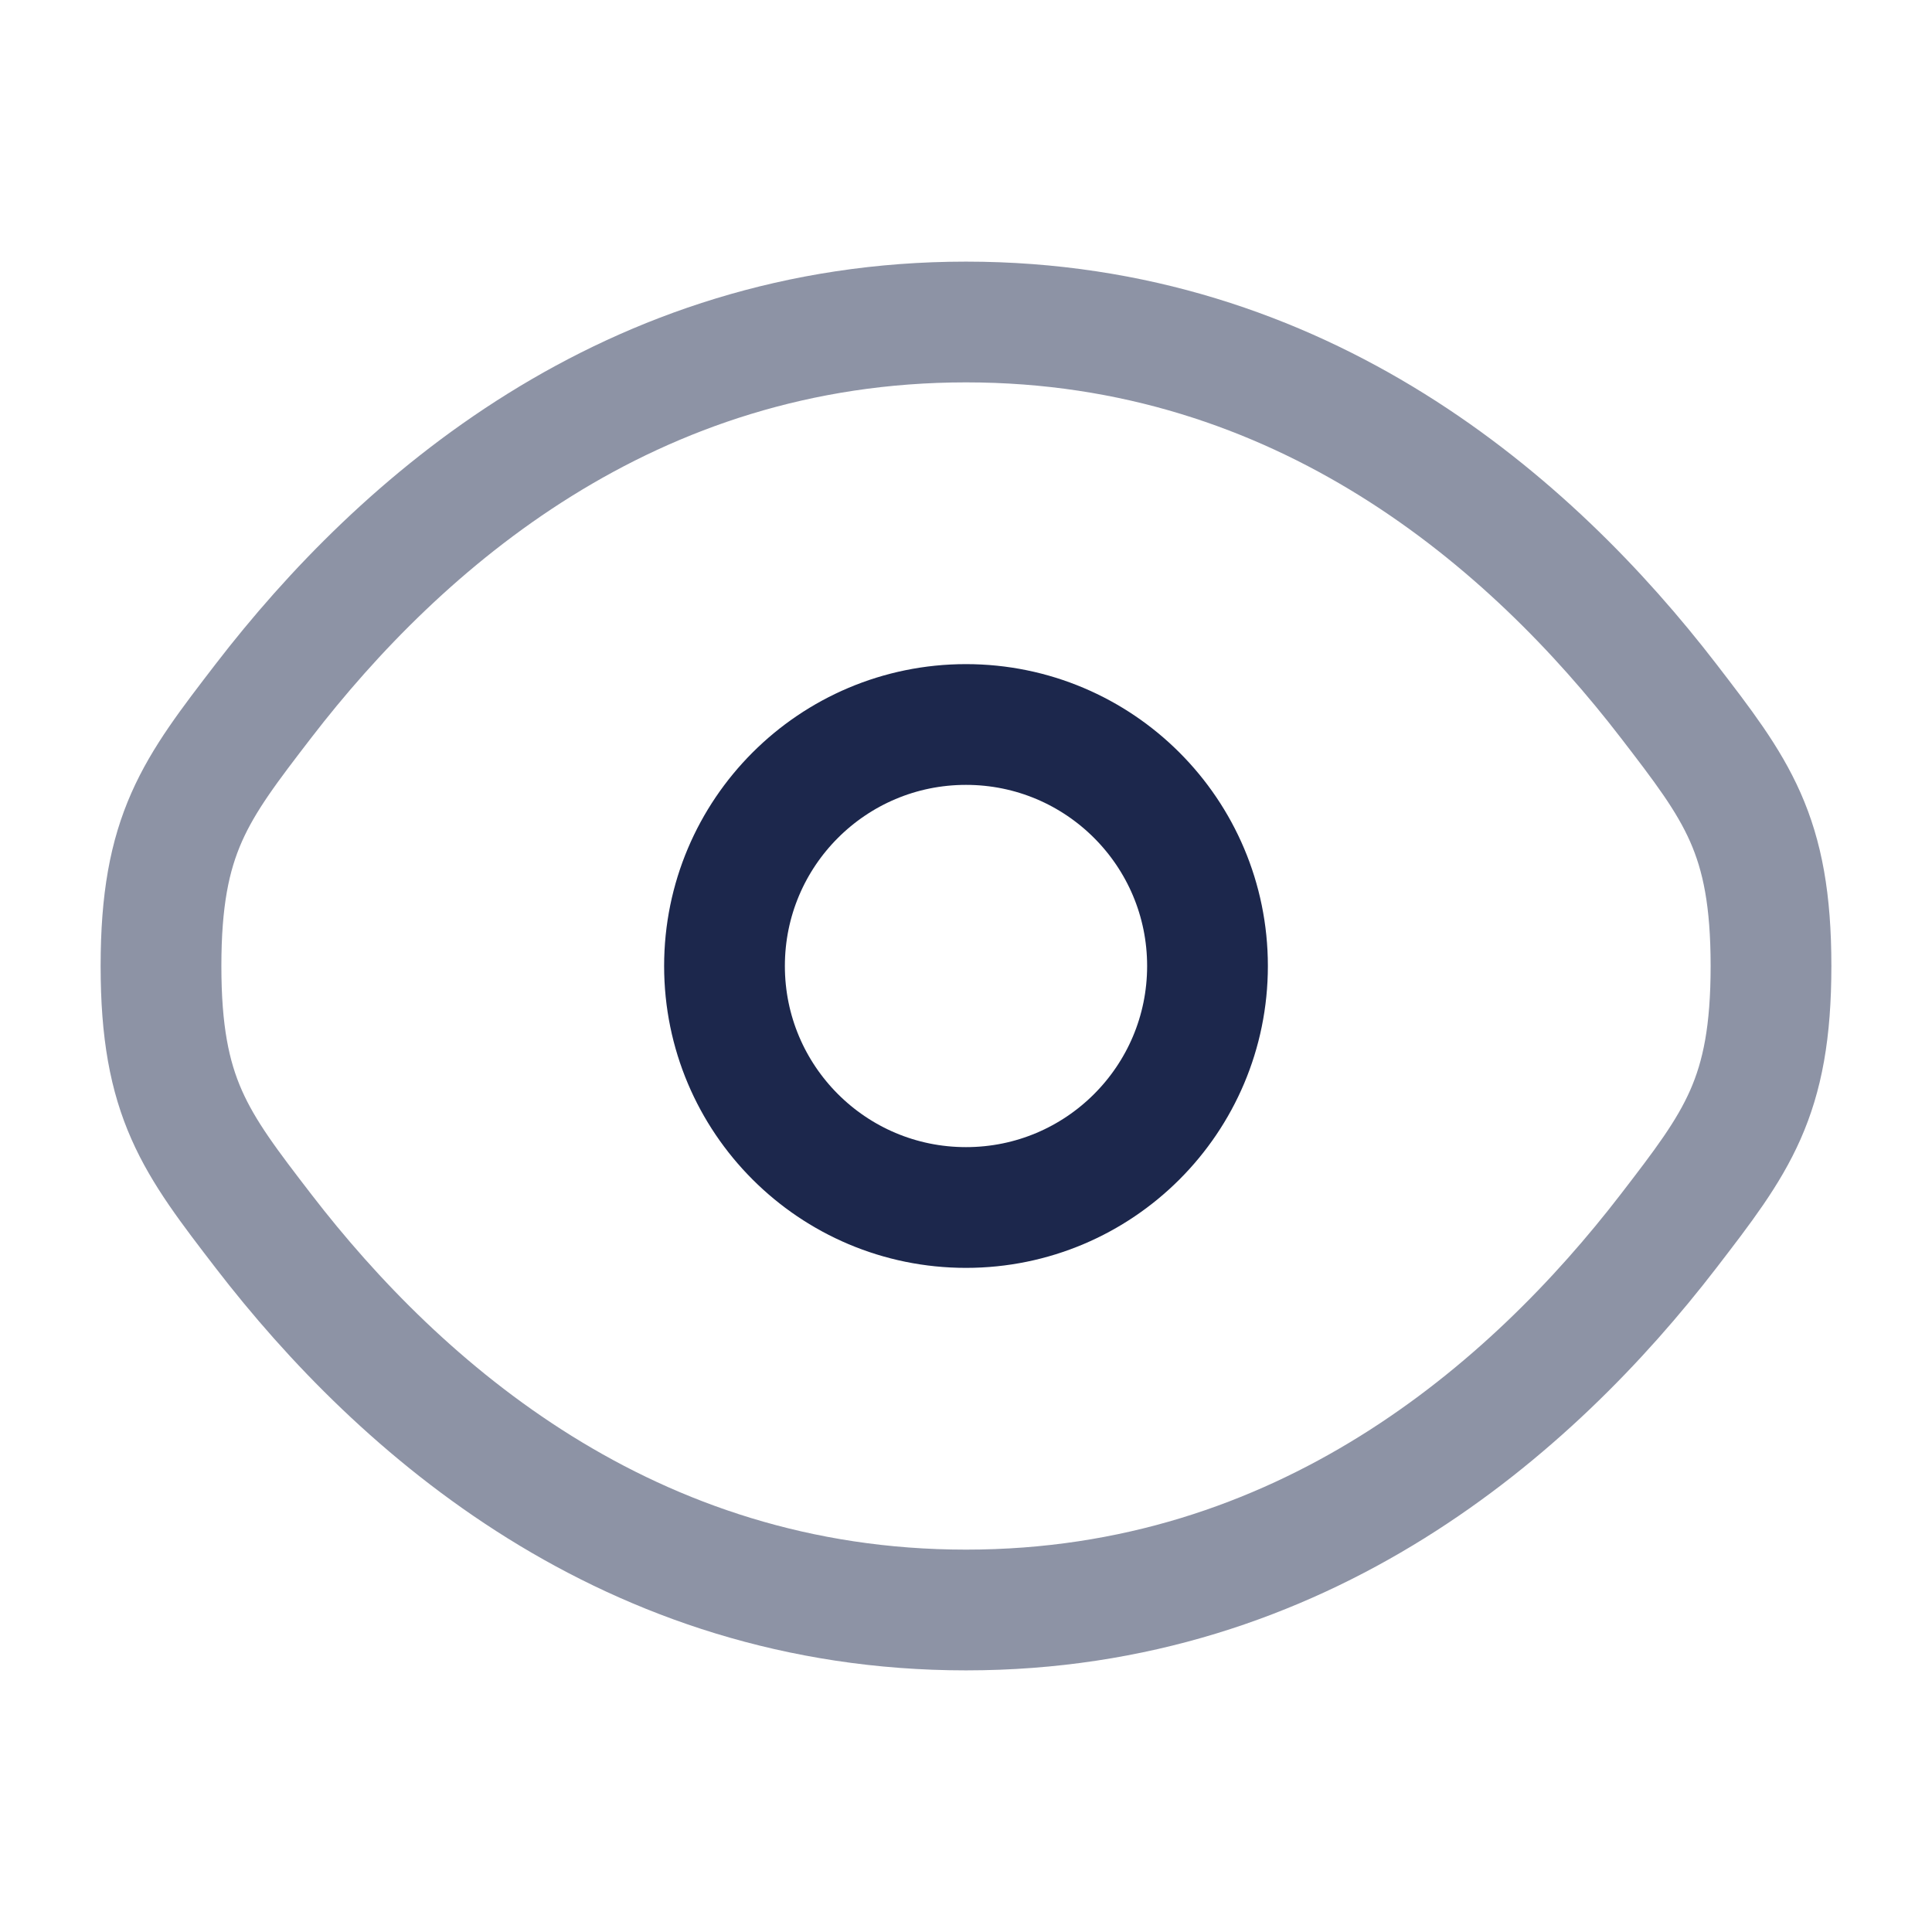
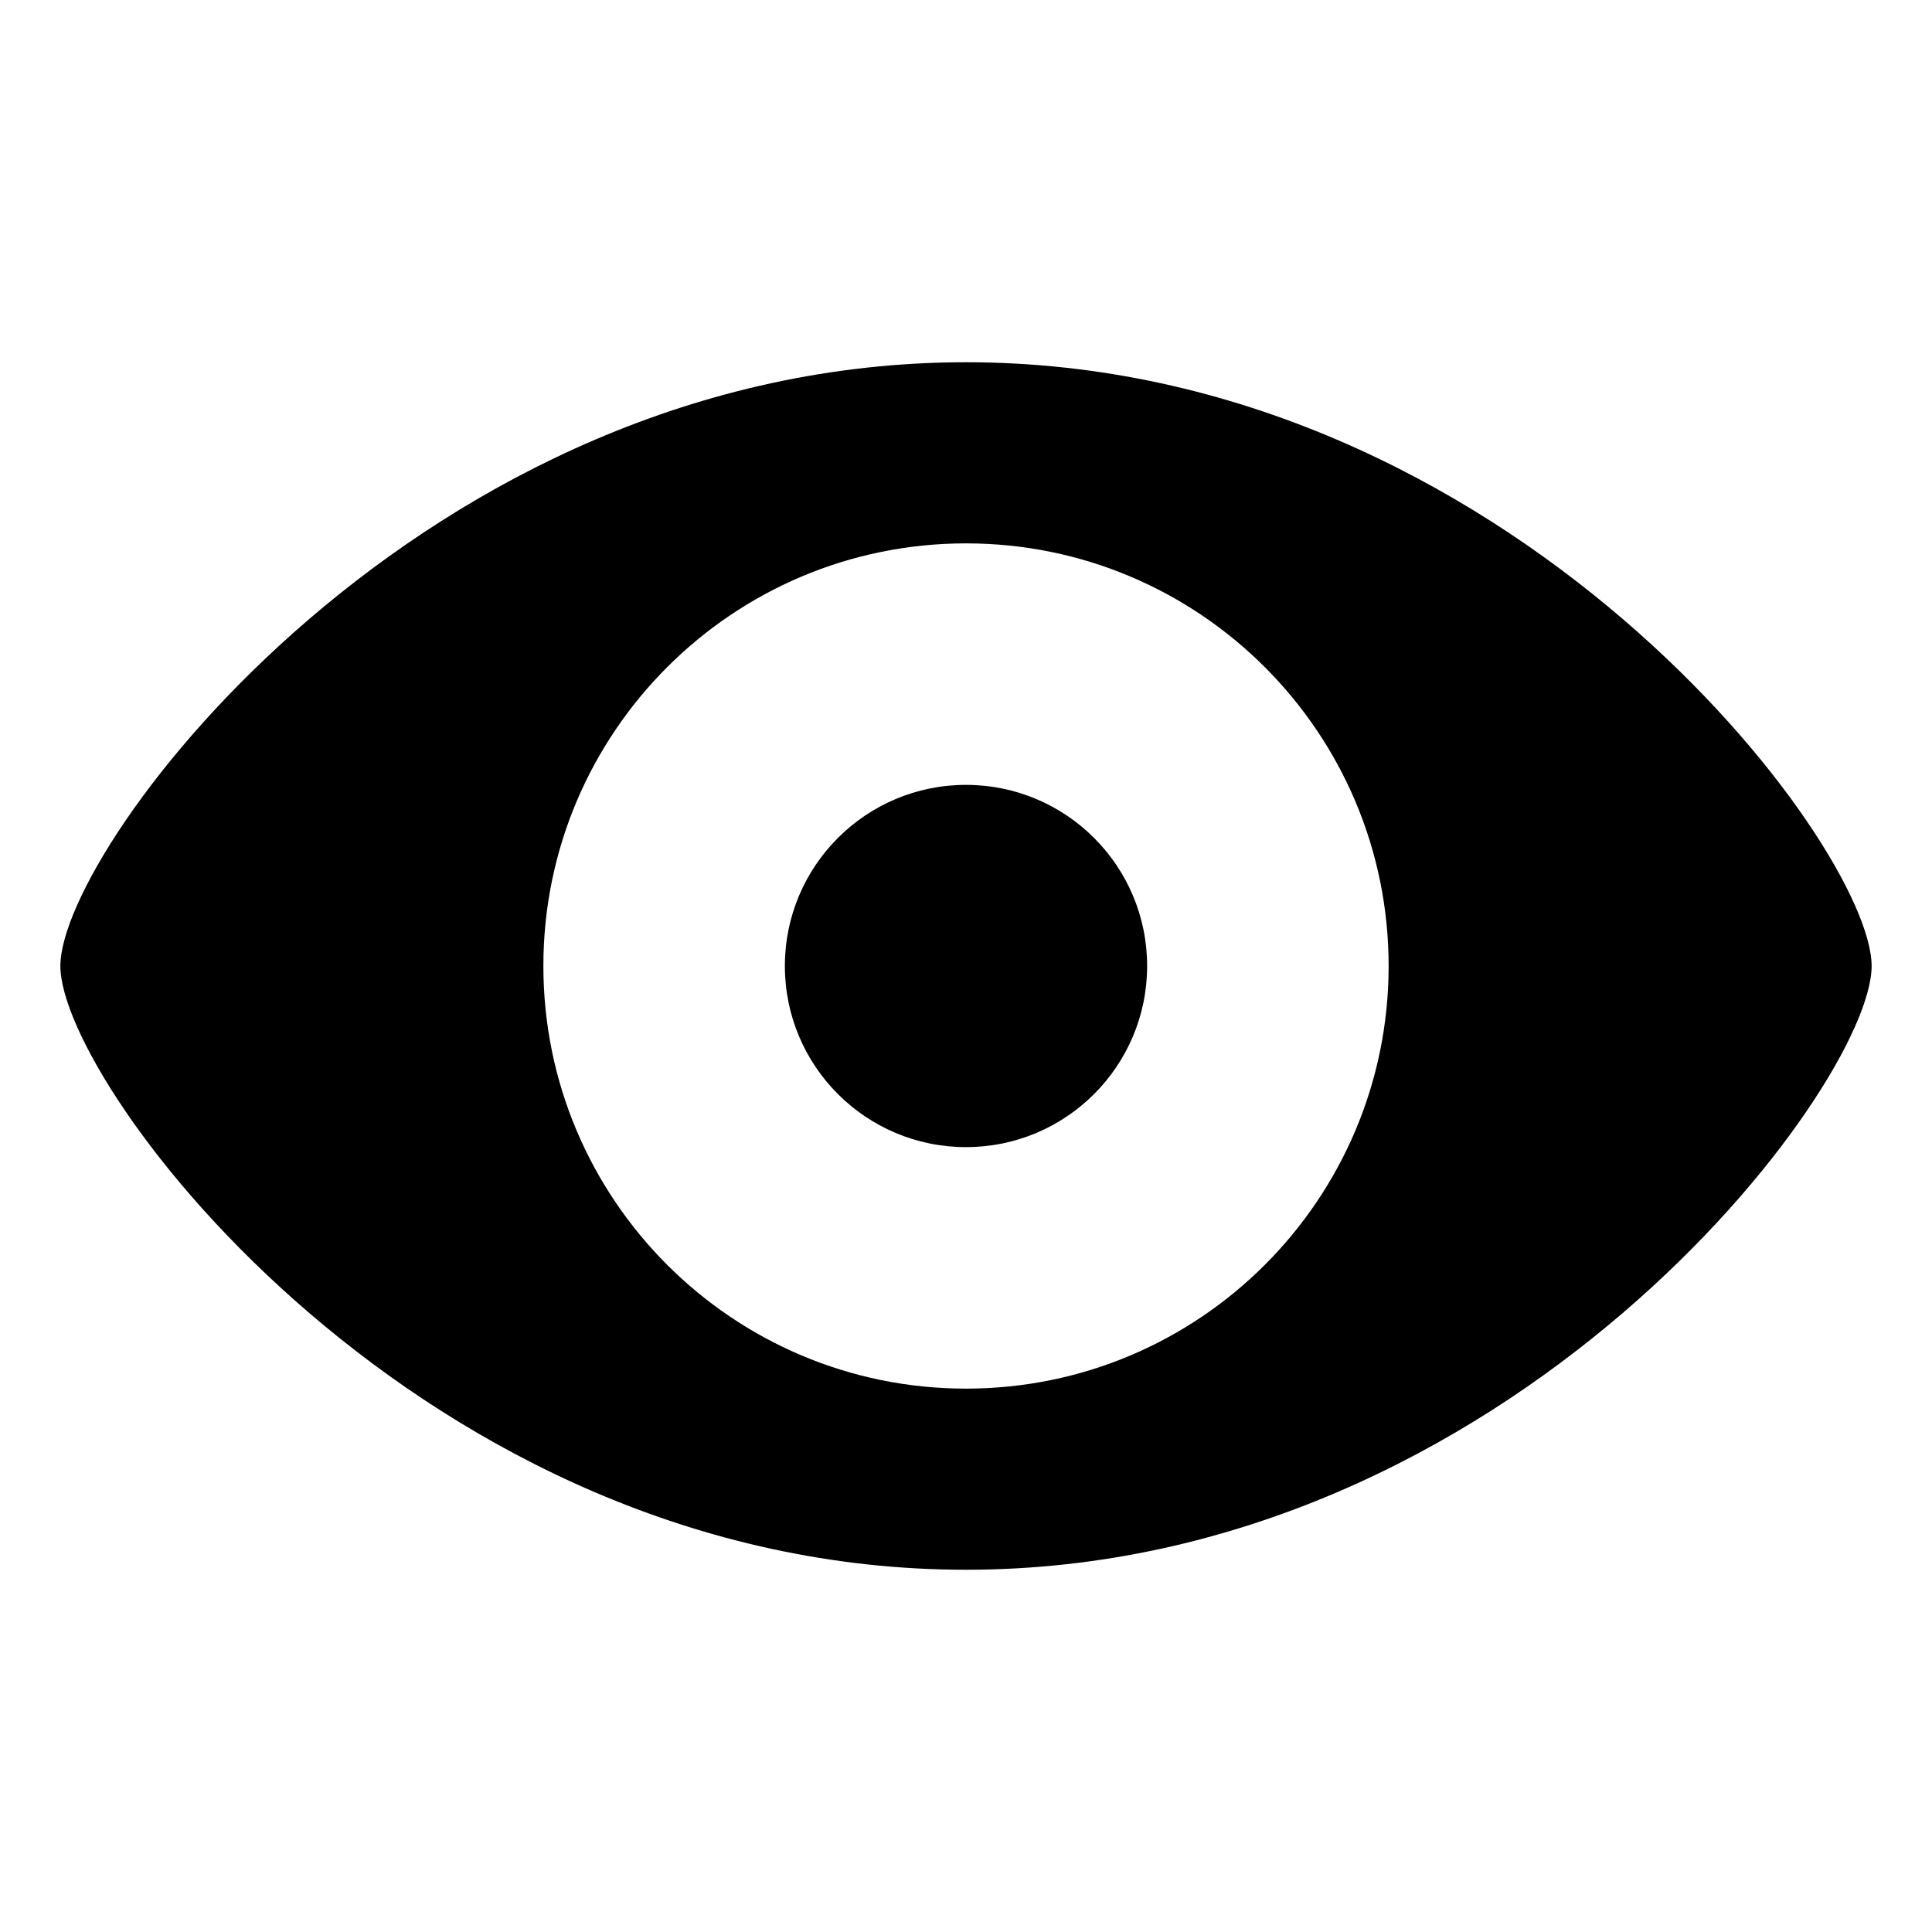
- <svg xmlns="http://www.w3.org/2000/svg" width="800px" height="800px" viewBox="0 0 24 24" fill="none">
-   <path opacity="0.5" d="M3.275 15.296C2.425 14.191 2 13.639 2 12C2 10.361 2.425 9.809 3.275 8.704C4.972 6.5 7.818 4 12 4C16.182 4 19.028 6.5 20.725 8.704C21.575 9.809 22 10.361 22 12C22 13.639 21.575 14.191 20.725 15.296C19.028 17.5 16.182 20 12 20C7.818 20 4.972 17.5 3.275 15.296Z" stroke="#1C274C" stroke-width="1.5" />
-   <path d="M15 12C15 13.657 13.657 15 12 15C10.343 15 9 13.657 9 12C9 10.343 10.343 9 12 9C13.657 9 15 10.343 15 12Z" stroke="#1C274C" stroke-width="1.5" />
+ <svg xmlns="http://www.w3.org/2000/svg" fill="none" height="16" viewBox="0 0 16 16" width="16">
+   <g fill="currentColor">
+     <path d="M9.5 8a1.5 1.5 0 1 1-3 0 1.5 1.5 0 0 1 3 0z" />
+     <path clip-rule="evenodd" d="M15.5 8c0-1-3-5-7.5-5S.5 7 .5 8s3 5 7.5 5 7.5-4 7.5-5zm-4 0a3.5 3.5 0 1 1-7 0 3.5 3.5 0 0 1 7 0z" fill-rule="evenodd" />
+   </g>
</svg>
